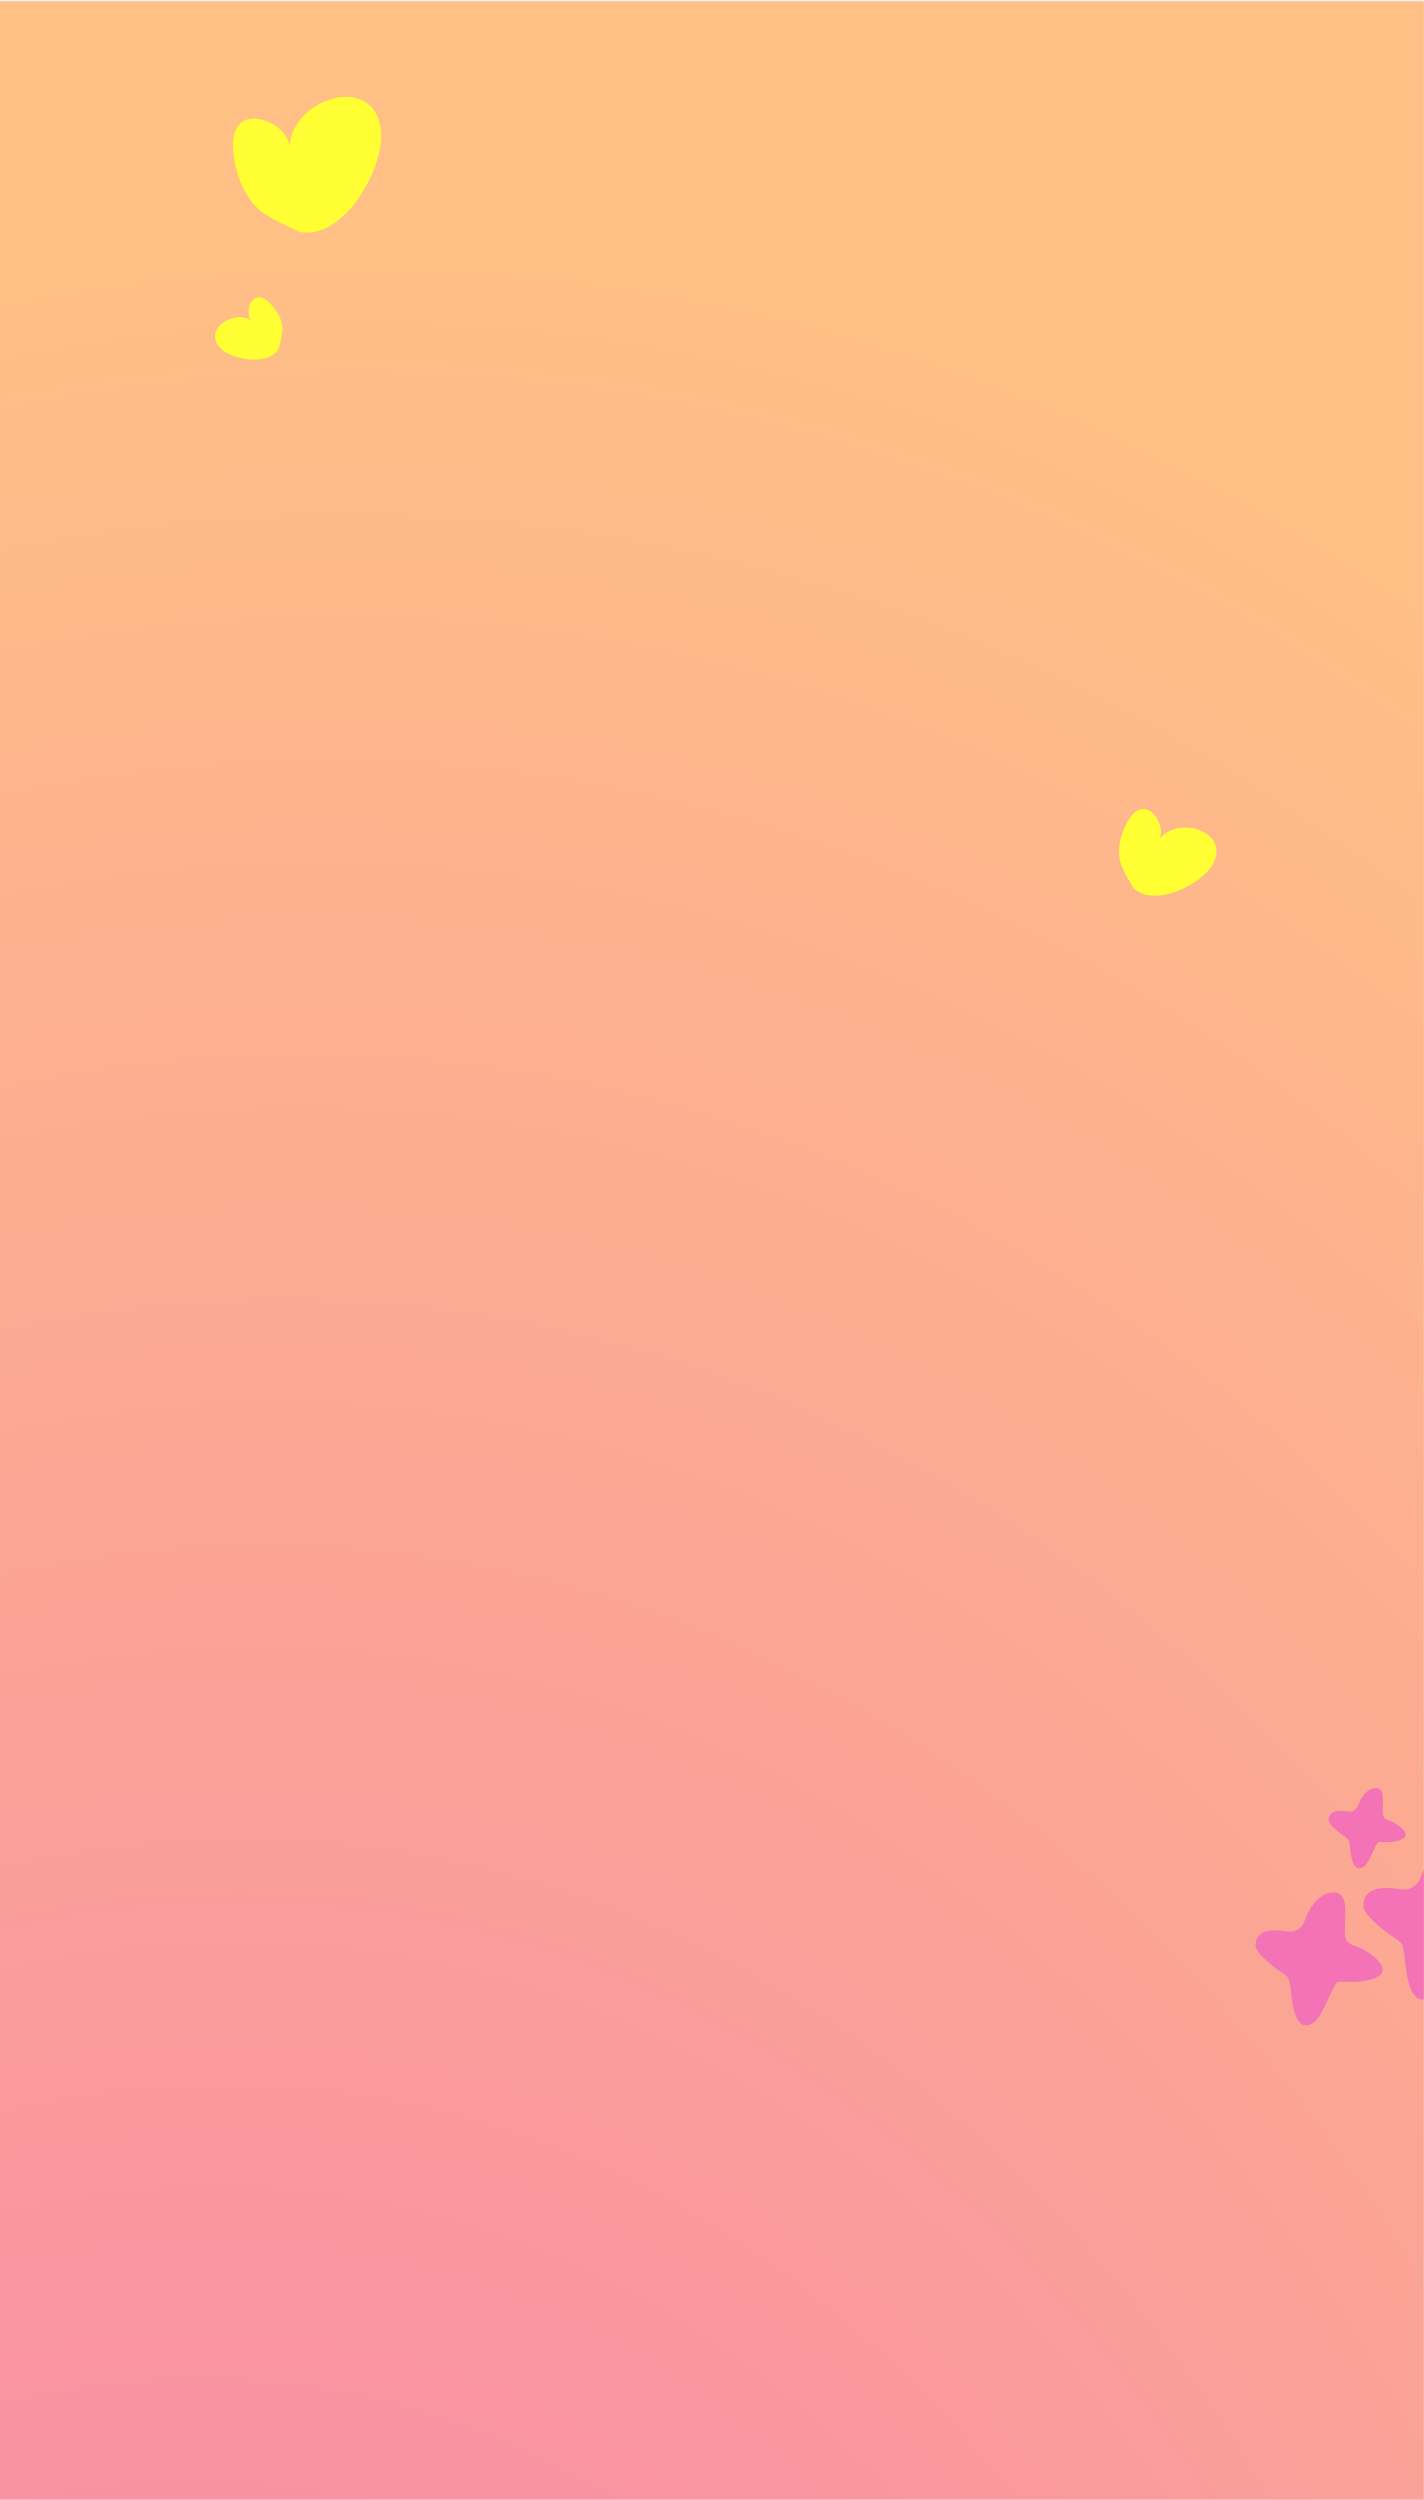
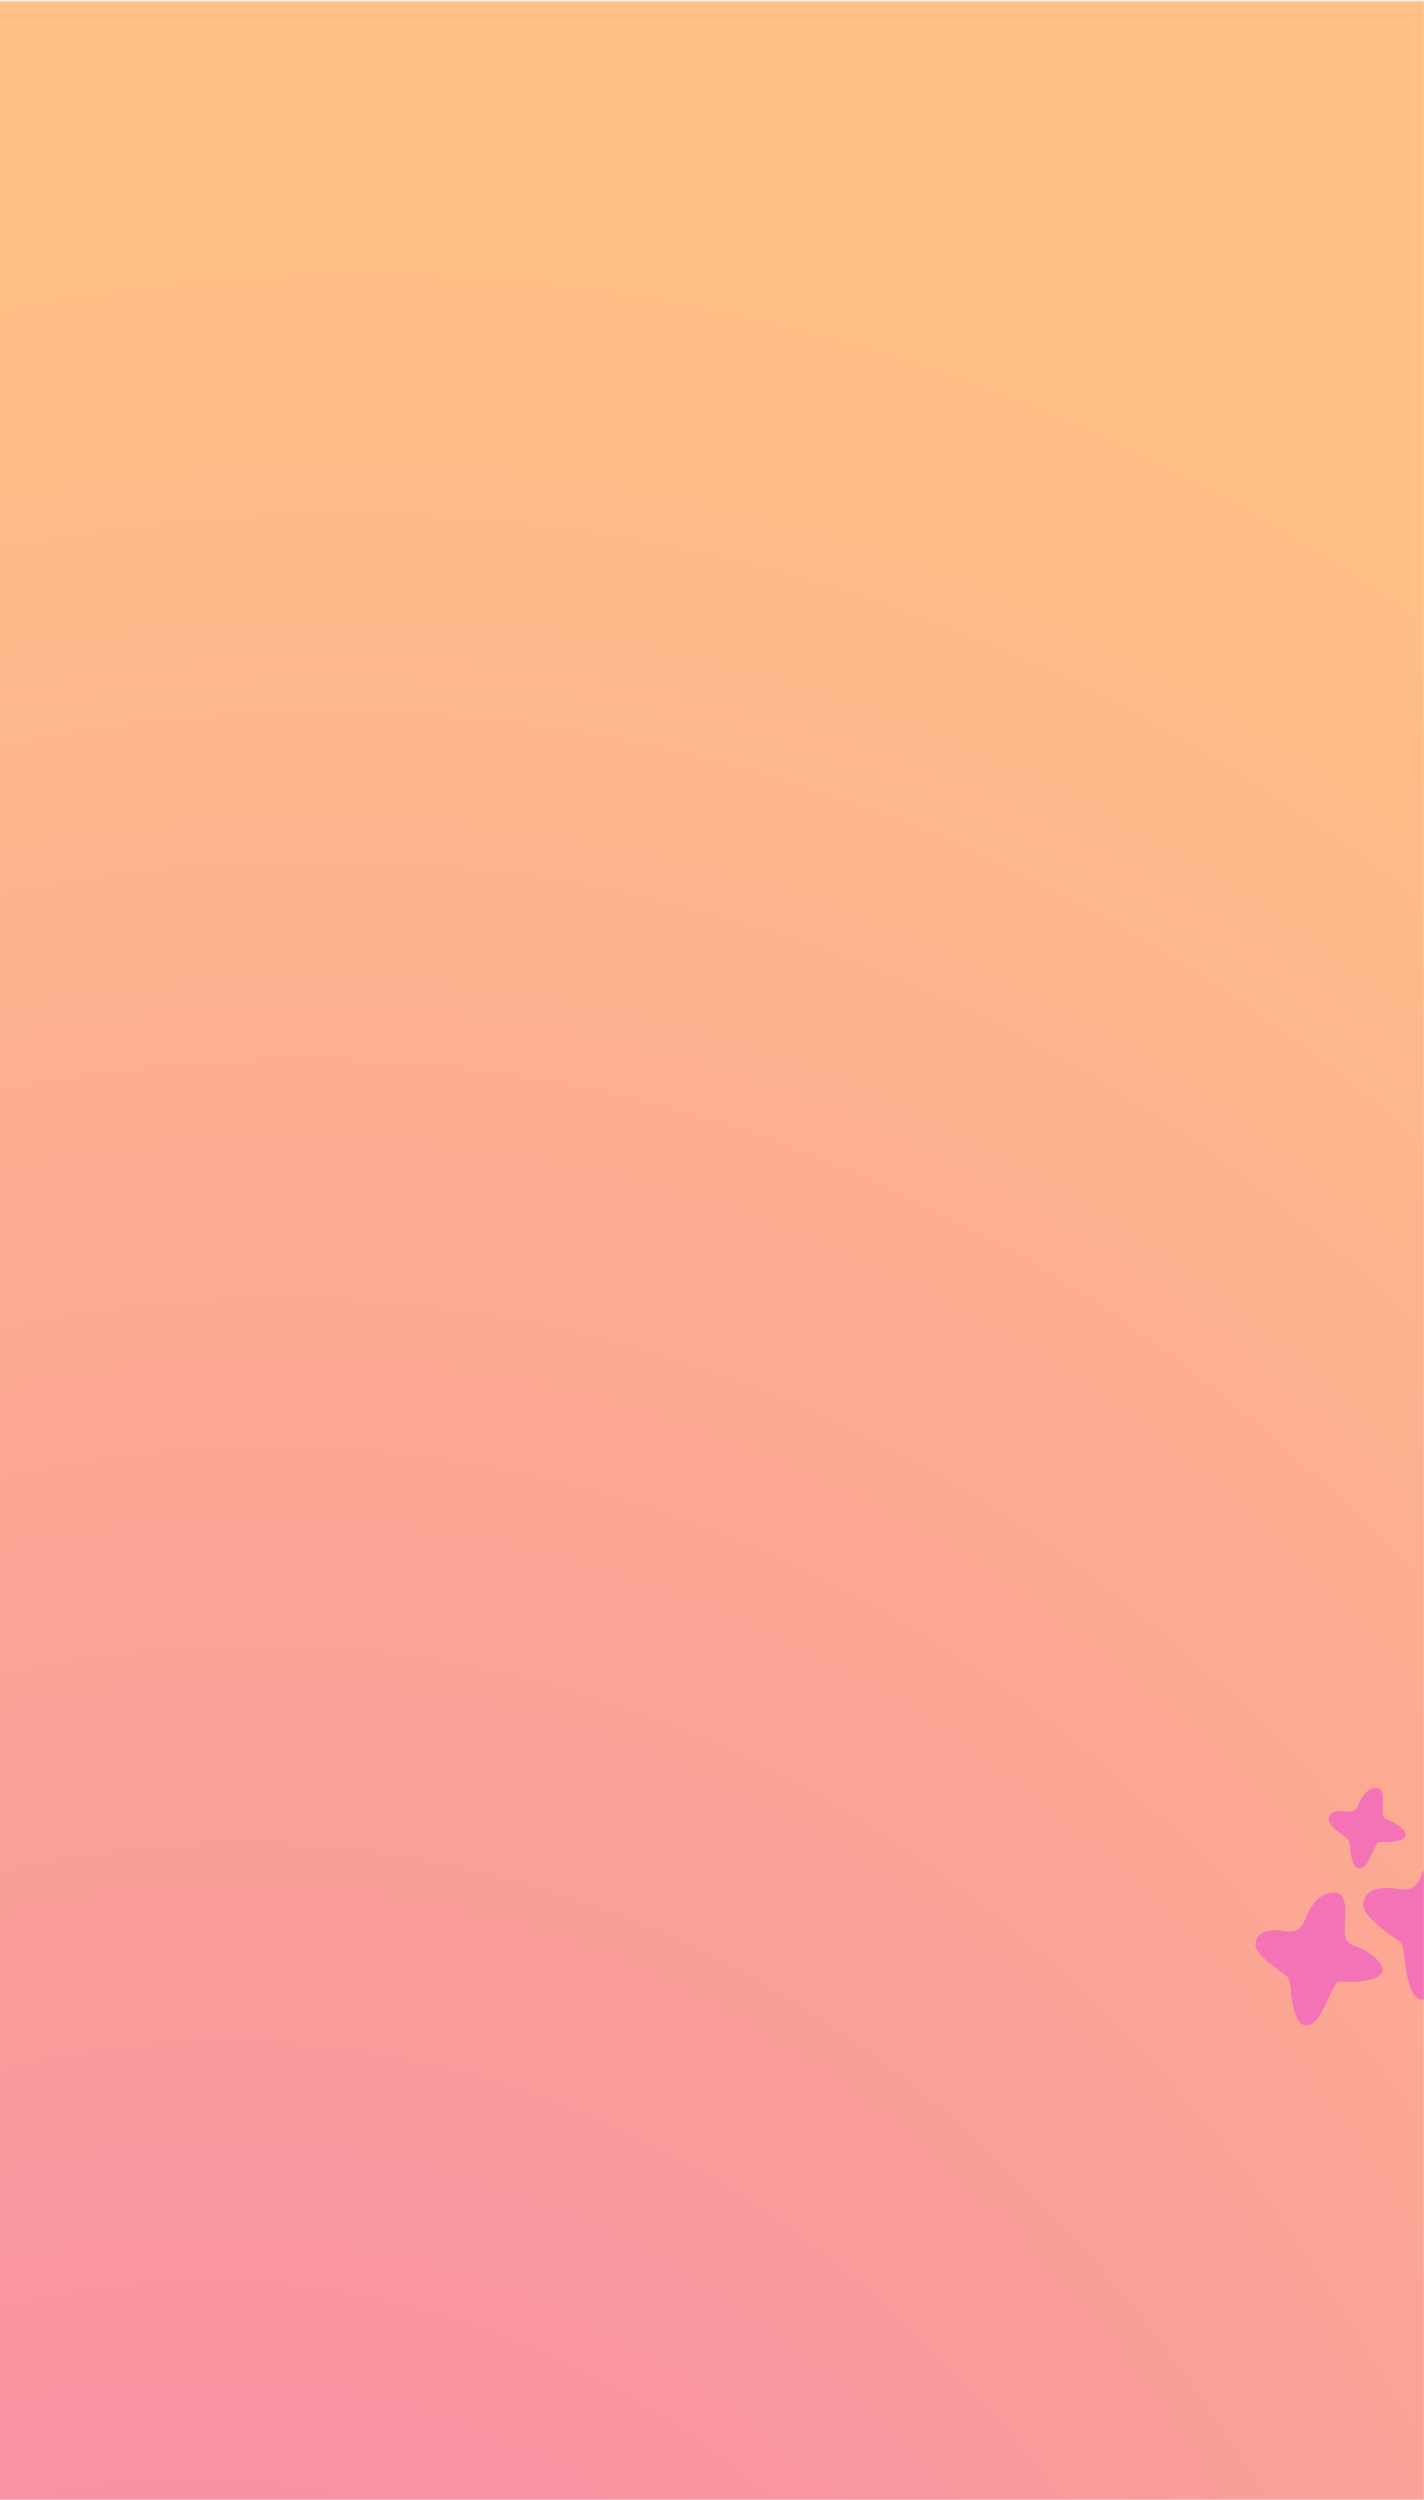
<svg xmlns="http://www.w3.org/2000/svg" width="1024" height="1798" viewBox="0 0 1024 1798" fill="none">
  <g clip-path="url(#clip0_437_1728)">
    <rect width="1024" height="1796.78" transform="matrix(1 0 0 -1 0 1797.72)" fill="url(#paint0_radial_437_1728)" />
    <path d="M961.656 1425.49C956.607 1432.4 950.777 1451.05 944.283 1455.02C931.589 1462.76 929.399 1441.11 928.281 1430.94C927.047 1419.76 926.363 1422.39 916.912 1415.11C913.007 1412.1 902.906 1404.16 902.943 1398.96C903.026 1387.98 914.939 1387.09 925.851 1389.06C931.109 1390.01 936.236 1387.01 938.039 1381.98C941.314 1372.9 947.246 1362.87 956.868 1361.26C972.72 1358.62 965.797 1382.47 967.44 1392.33C968.419 1398.23 972.305 1398.67 977.128 1400.47C983.56 1402.87 1003.26 1415.92 989.831 1422.19C985.325 1424.28 979.957 1424.96 975.068 1425.43C973.611 1425.57 962.131 1424.84 961.665 1425.49L961.656 1425.49Z" fill="#F472B6" />
    <path d="M1049.35 1401.56C1043.43 1409.68 1036.59 1431.55 1028.96 1436.21C1014.07 1445.3 1011.5 1419.88 1010.18 1407.96C1008.73 1394.85 1007.92 1397.93 996.843 1389.39C992.26 1385.85 980.408 1376.53 980.455 1370.43C980.547 1357.55 994.53 1356.51 1007.33 1358.82C1013.49 1359.93 1019.51 1356.41 1021.64 1350.51C1025.48 1339.85 1032.44 1328.08 1043.73 1326.2C1062.32 1323.1 1054.21 1351.09 1056.14 1362.66C1057.29 1369.57 1061.83 1370.1 1067.5 1372.21C1075.04 1375.02 1098.17 1390.34 1082.41 1397.69C1077.12 1400.16 1070.82 1400.95 1065.09 1401.5C1063.38 1401.67 1049.92 1400.82 1049.36 1401.57L1049.35 1401.56Z" fill="#F472B6" />
    <path d="M991.063 1324.91C988.011 1329.09 984.484 1340.37 980.552 1342.77C972.877 1347.46 971.549 1334.35 970.875 1328.21C970.125 1321.46 969.713 1323.05 963.996 1318.64C961.634 1316.82 955.523 1312.01 955.547 1308.87C955.592 1302.23 962.798 1301.69 969.397 1302.89C972.574 1303.47 975.679 1301.64 976.773 1298.61C978.753 1293.11 982.34 1287.05 988.158 1286.07C997.742 1284.47 993.562 1298.9 994.554 1304.86C995.146 1308.43 997.494 1308.69 1000.41 1309.78C1004.3 1311.23 1016.22 1319.12 1008.09 1322.92C1005.37 1324.19 1002.13 1324.59 999.166 1324.88C998.285 1324.96 991.342 1324.52 991.061 1324.92L991.063 1324.91Z" fill="#F472B6" />
-     <path d="M215.253 166.807C247.514 173.362 276.815 120.097 274.048 94.07C269.494 51.237 209.279 70.816 208.034 106.323C208.725 93.254 187.396 81.059 175.938 86.618C164.021 92.4 167.43 112.271 170.071 122.188C173.025 133.272 178.478 144.496 187.863 152.001C196.297 158.745 212.804 165.284 215.253 166.807Z" fill="#FFFF33" />
-     <path d="M200.607 250.512C193.858 263.596 167.079 258.896 158.778 250.642C145.118 237.059 168.809 221.545 181.539 231.055C176.789 227.636 178.51 216.784 183.657 214.345C189.01 211.809 194.985 218.563 197.702 222.261C200.74 226.395 203.127 231.44 203.115 236.815C203.105 241.644 200.762 249.231 200.607 250.512Z" fill="#FFFF33" />
-     <path d="M814.741 638.209C829.186 653.466 864.028 636.396 872.13 621.788C885.464 597.747 846.833 585.884 833.158 603.972C838.313 597.4 831.647 583.207 823.623 581.907C815.279 580.555 809.77 592.184 807.512 598.332C804.988 605.204 803.719 613.067 805.868 620.429C807.799 627.045 814.021 636.515 814.741 638.209Z" fill="#FFFF33" />
  </g>
  <defs>
    <radialGradient id="paint0_radial_437_1728" cx="0" cy="0" r="1" gradientUnits="userSpaceOnUse" gradientTransform="translate(48.7997 -1049.78) rotate(80.6026) scale(2668.59 1874.86)">
      <stop stop-color="#F472B6" />
      <stop offset="1" stop-color="#FFBF85" />
    </radialGradient>
    <clipPath id="clip0_437_1728">
      <rect width="1024" height="1796.78" fill="white" transform="translate(0 0.9375)" />
    </clipPath>
  </defs>
</svg>
